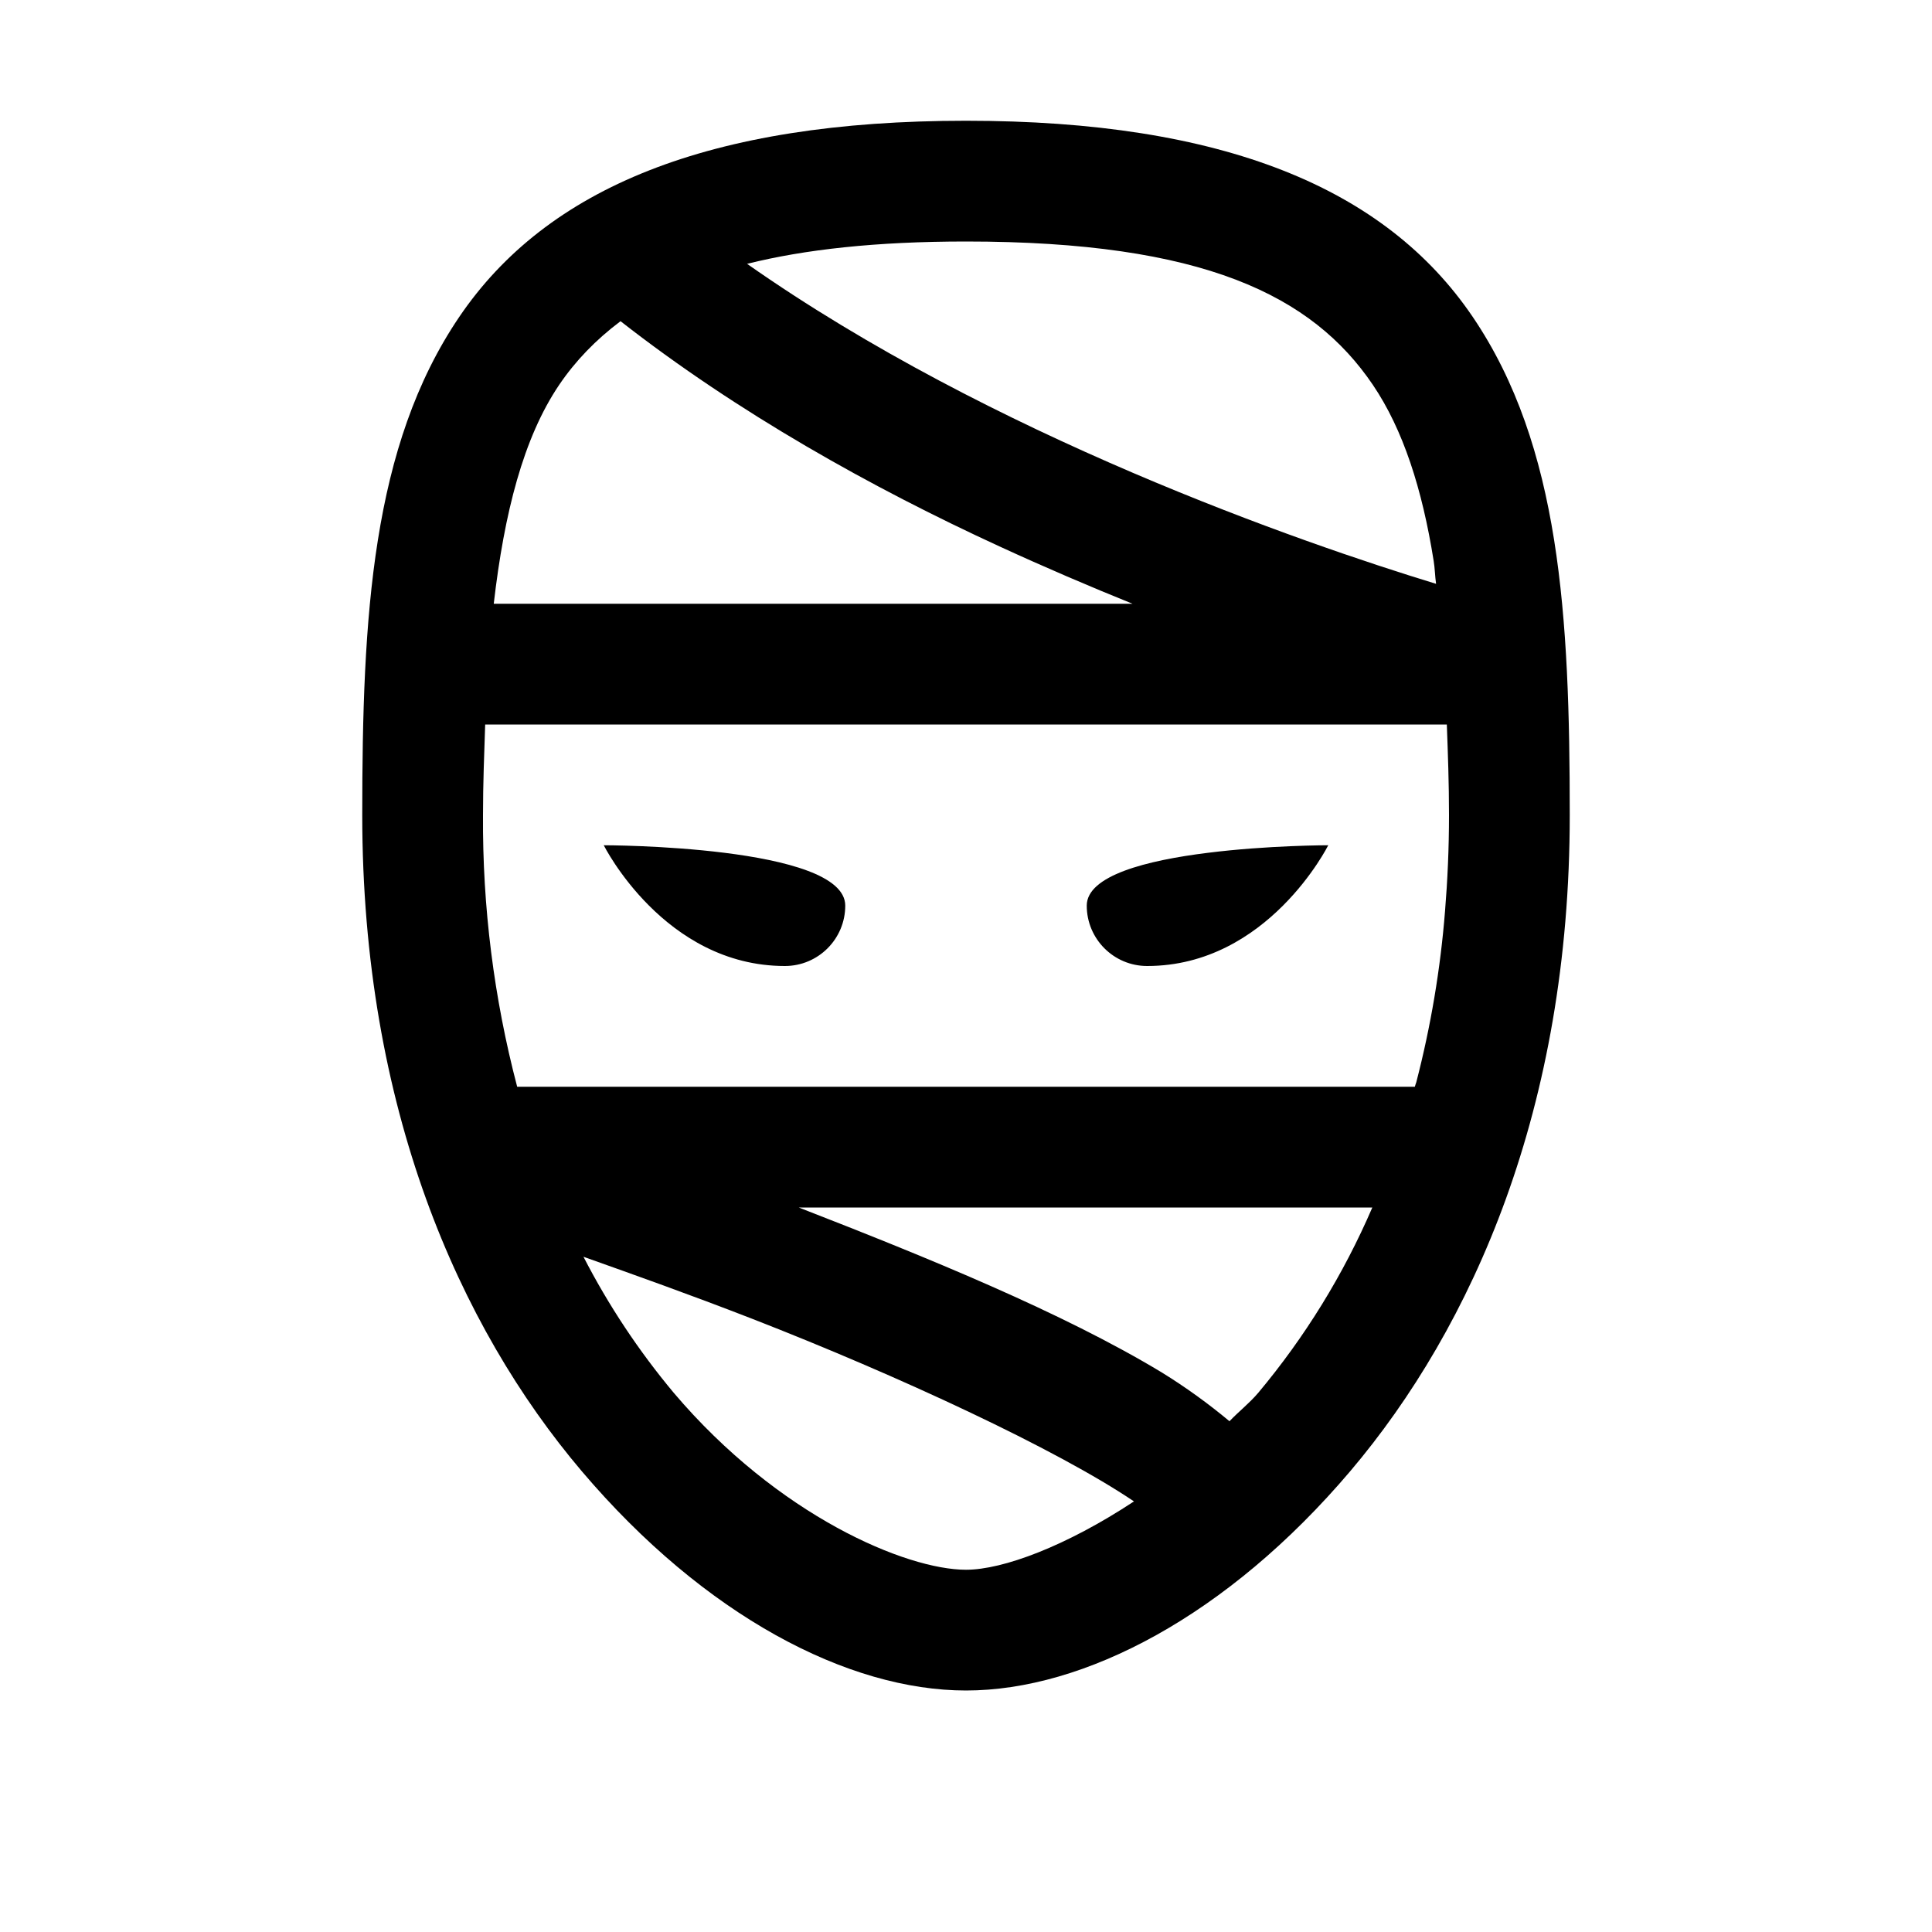
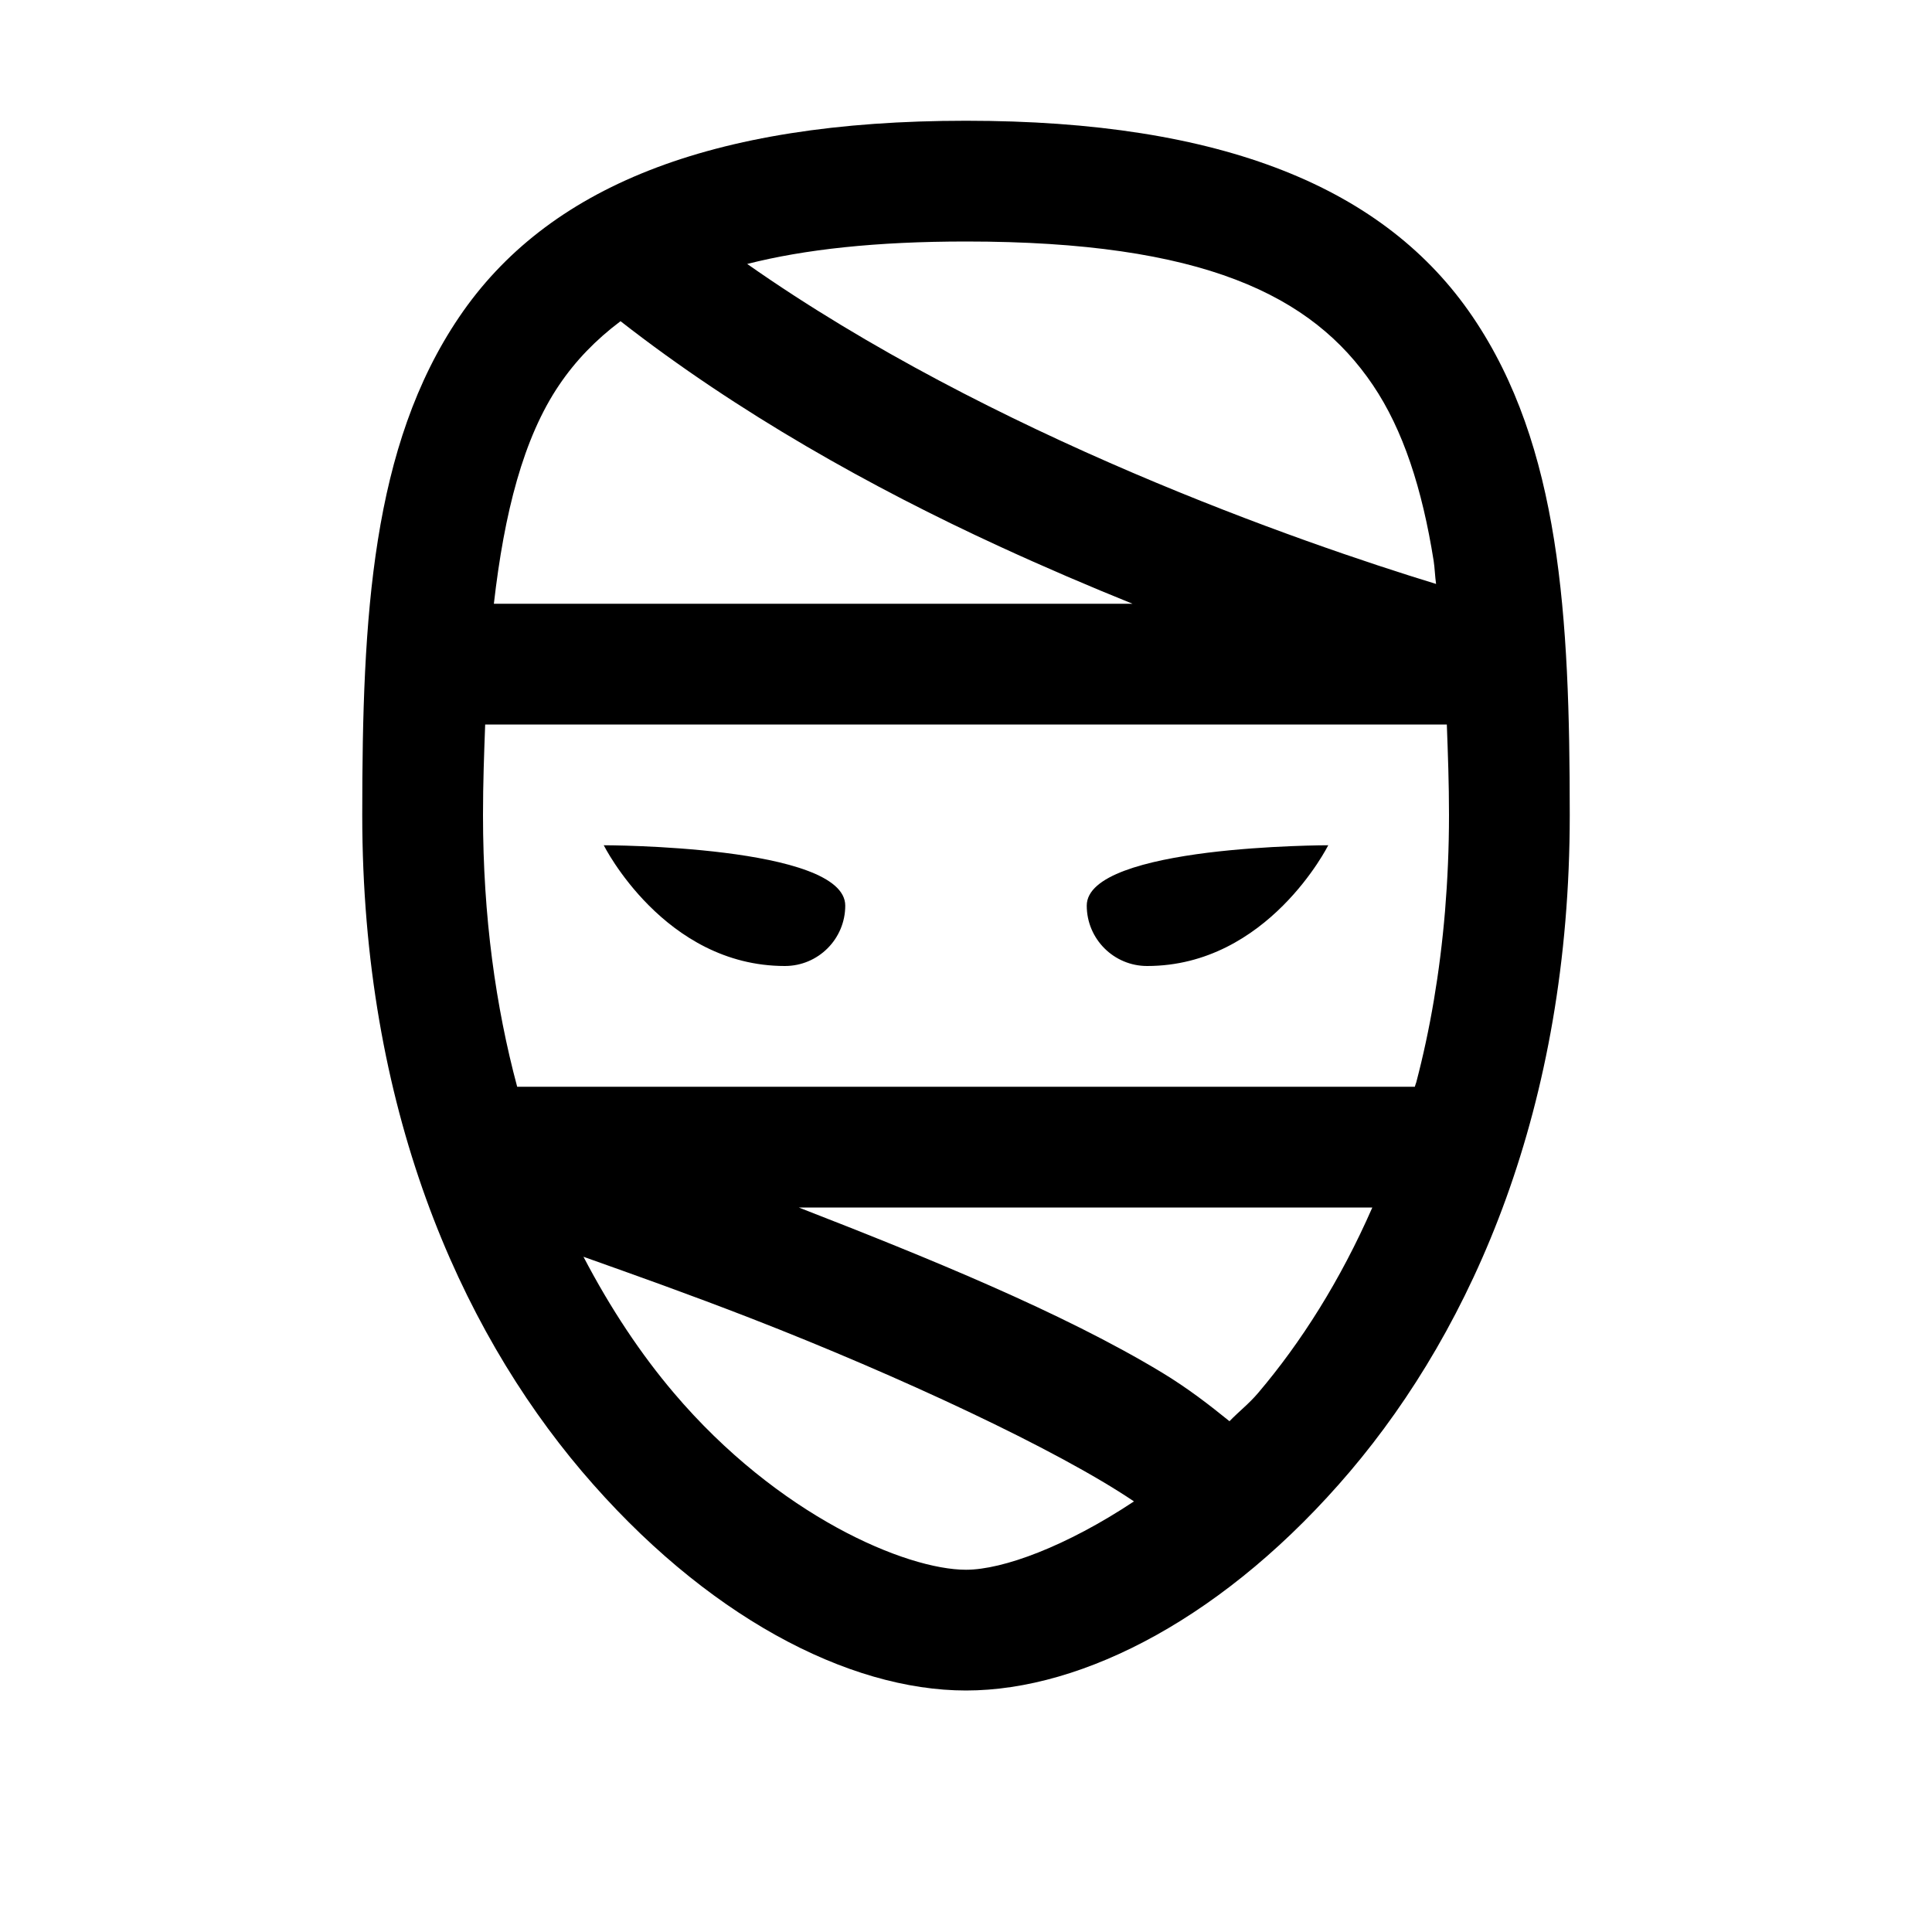
- <svg xmlns="http://www.w3.org/2000/svg" viewBox="0 0 16 16" width="30" height="30">
-   <path d="M8 1c-2.127 0-3.472.555-4.197 1.625C3.078 3.695 3 5.104 3 6.75c0 2.422.8 4.234 1.818 5.434C5.836 13.383 7.024 14 8 14s2.164-.617 3.182-1.816C12.199 10.984 13 9.172 13 6.75c0-1.646-.078-3.055-.803-4.125C11.472 1.555 10.127 1 8 1zm0 1c1.964 0 2.867.445 3.37 1.188.25.37.408.86.503 1.457.01.058.011.13.02.19-1.115-.34-3.683-1.23-5.706-2.65C6.663 2.066 7.255 2 8 2zm-2.861.66c.97.758 2.079 1.378 3.138 1.865.378.174.748.332 1.102.475h-5.29c.087-.752.245-1.374.542-1.813.135-.199.303-.373.508-.527zM4.018 6h7.964c.009.245.018.484.018.75 0 .275-.012.541-.033.797a8.236 8.236 0 01-.238 1.416c-.004.013-.009.024-.012.037H4.283A8.632 8.632 0 014 6.75c0-.266.01-.505.018-.75zM5 7s.5 1 1.5 1a.5.5 0 00.5-.5C7 7 5 7 5 7zm6 0s-.5 0-1 .063c-.5.062-1 .187-1 .437a.5.5 0 00.5.5c1 0 1.5-1 1.5-1zm-4.385 3h4.75a6.232 6.232 0 01-.945 1.535c-.077.09-.16.153-.238.235a4.869 4.869 0 00-.559-.403c-.824-.498-1.948-.955-3.008-1.367zm-1.783.408c.424.151.865.307 1.393.512 1.213.472 2.528 1.083 3.166 1.514C8.83 12.804 8.306 13 8 13c-.494 0-1.555-.445-2.42-1.465a6.135 6.135 0 01-.748-1.127z" />
+ <svg xmlns="http://www.w3.org/2000/svg" fill="#000000" viewBox="0 0 16 16" width="30px" height="30px">
+   <path d="M 8 1 C 5.873 1 4.528 1.555 3.803 2.625 C 3.078 3.695 3 5.104 3 6.75 C 3 9.172 3.801 10.984 4.818 12.184 C 5.836 13.383 7.024 14 8 14 C 8.976 14 10.164 13.383 11.182 12.184 C 12.199 10.984 13 9.172 13 6.75 C 13 5.104 12.922 3.695 12.197 2.625 C 11.472 1.555 10.127 1 8 1 z M 8 2 C 9.964 2 10.867 2.445 11.369 3.188 C 11.62 3.559 11.778 4.047 11.873 4.645 C 11.882 4.703 11.884 4.775 11.893 4.836 C 10.778 4.495 8.21 3.605 6.188 2.186 C 6.663 2.065 7.255 2 8 2 z M 5.139 2.66 C 6.11 3.418 7.218 4.038 8.277 4.525 C 8.655 4.699 9.025 4.857 9.379 5 L 4.09 5 C 4.176 4.248 4.334 3.626 4.631 3.188 C 4.766 2.988 4.934 2.814 5.139 2.66 z M 4.018 6 L 11.982 6 C 11.991 6.245 12 6.484 12 6.75 C 12 7.025 11.988 7.291 11.967 7.547 C 11.924 8.058 11.843 8.529 11.729 8.963 C 11.725 8.976 11.72 8.987 11.717 9 L 4.283 9 C 4.106 8.339 4 7.593 4 6.75 C 4 6.484 4.009 6.245 4.018 6 z M 5 7 C 5 7 5.5 8 6.5 8 C 6.776 8 7 7.776 7 7.5 C 7 7 5 7 5 7 z M 11 7 C 11 7 10.5 7 10 7.062 C 9.5 7.125 9 7.25 9 7.5 C 9 7.776 9.224 8 9.5 8 C 10.5 8 11 7 11 7 z M 6.615 10 L 11.365 10 C 11.1 10.605 10.774 11.118 10.42 11.535 C 10.343 11.626 10.261 11.688 10.182 11.77 C 10.014 11.634 9.839 11.498 9.623 11.367 C 8.799 10.869 7.675 10.412 6.615 10 z M 4.832 10.408 C 5.256 10.559 5.697 10.715 6.225 10.92 C 7.438 11.392 8.753 12.003 9.391 12.434 C 8.832 12.805 8.306 13 8 13 C 7.506 13 6.445 12.555 5.58 11.535 C 5.309 11.216 5.056 10.837 4.832 10.408 z" />
</svg>
